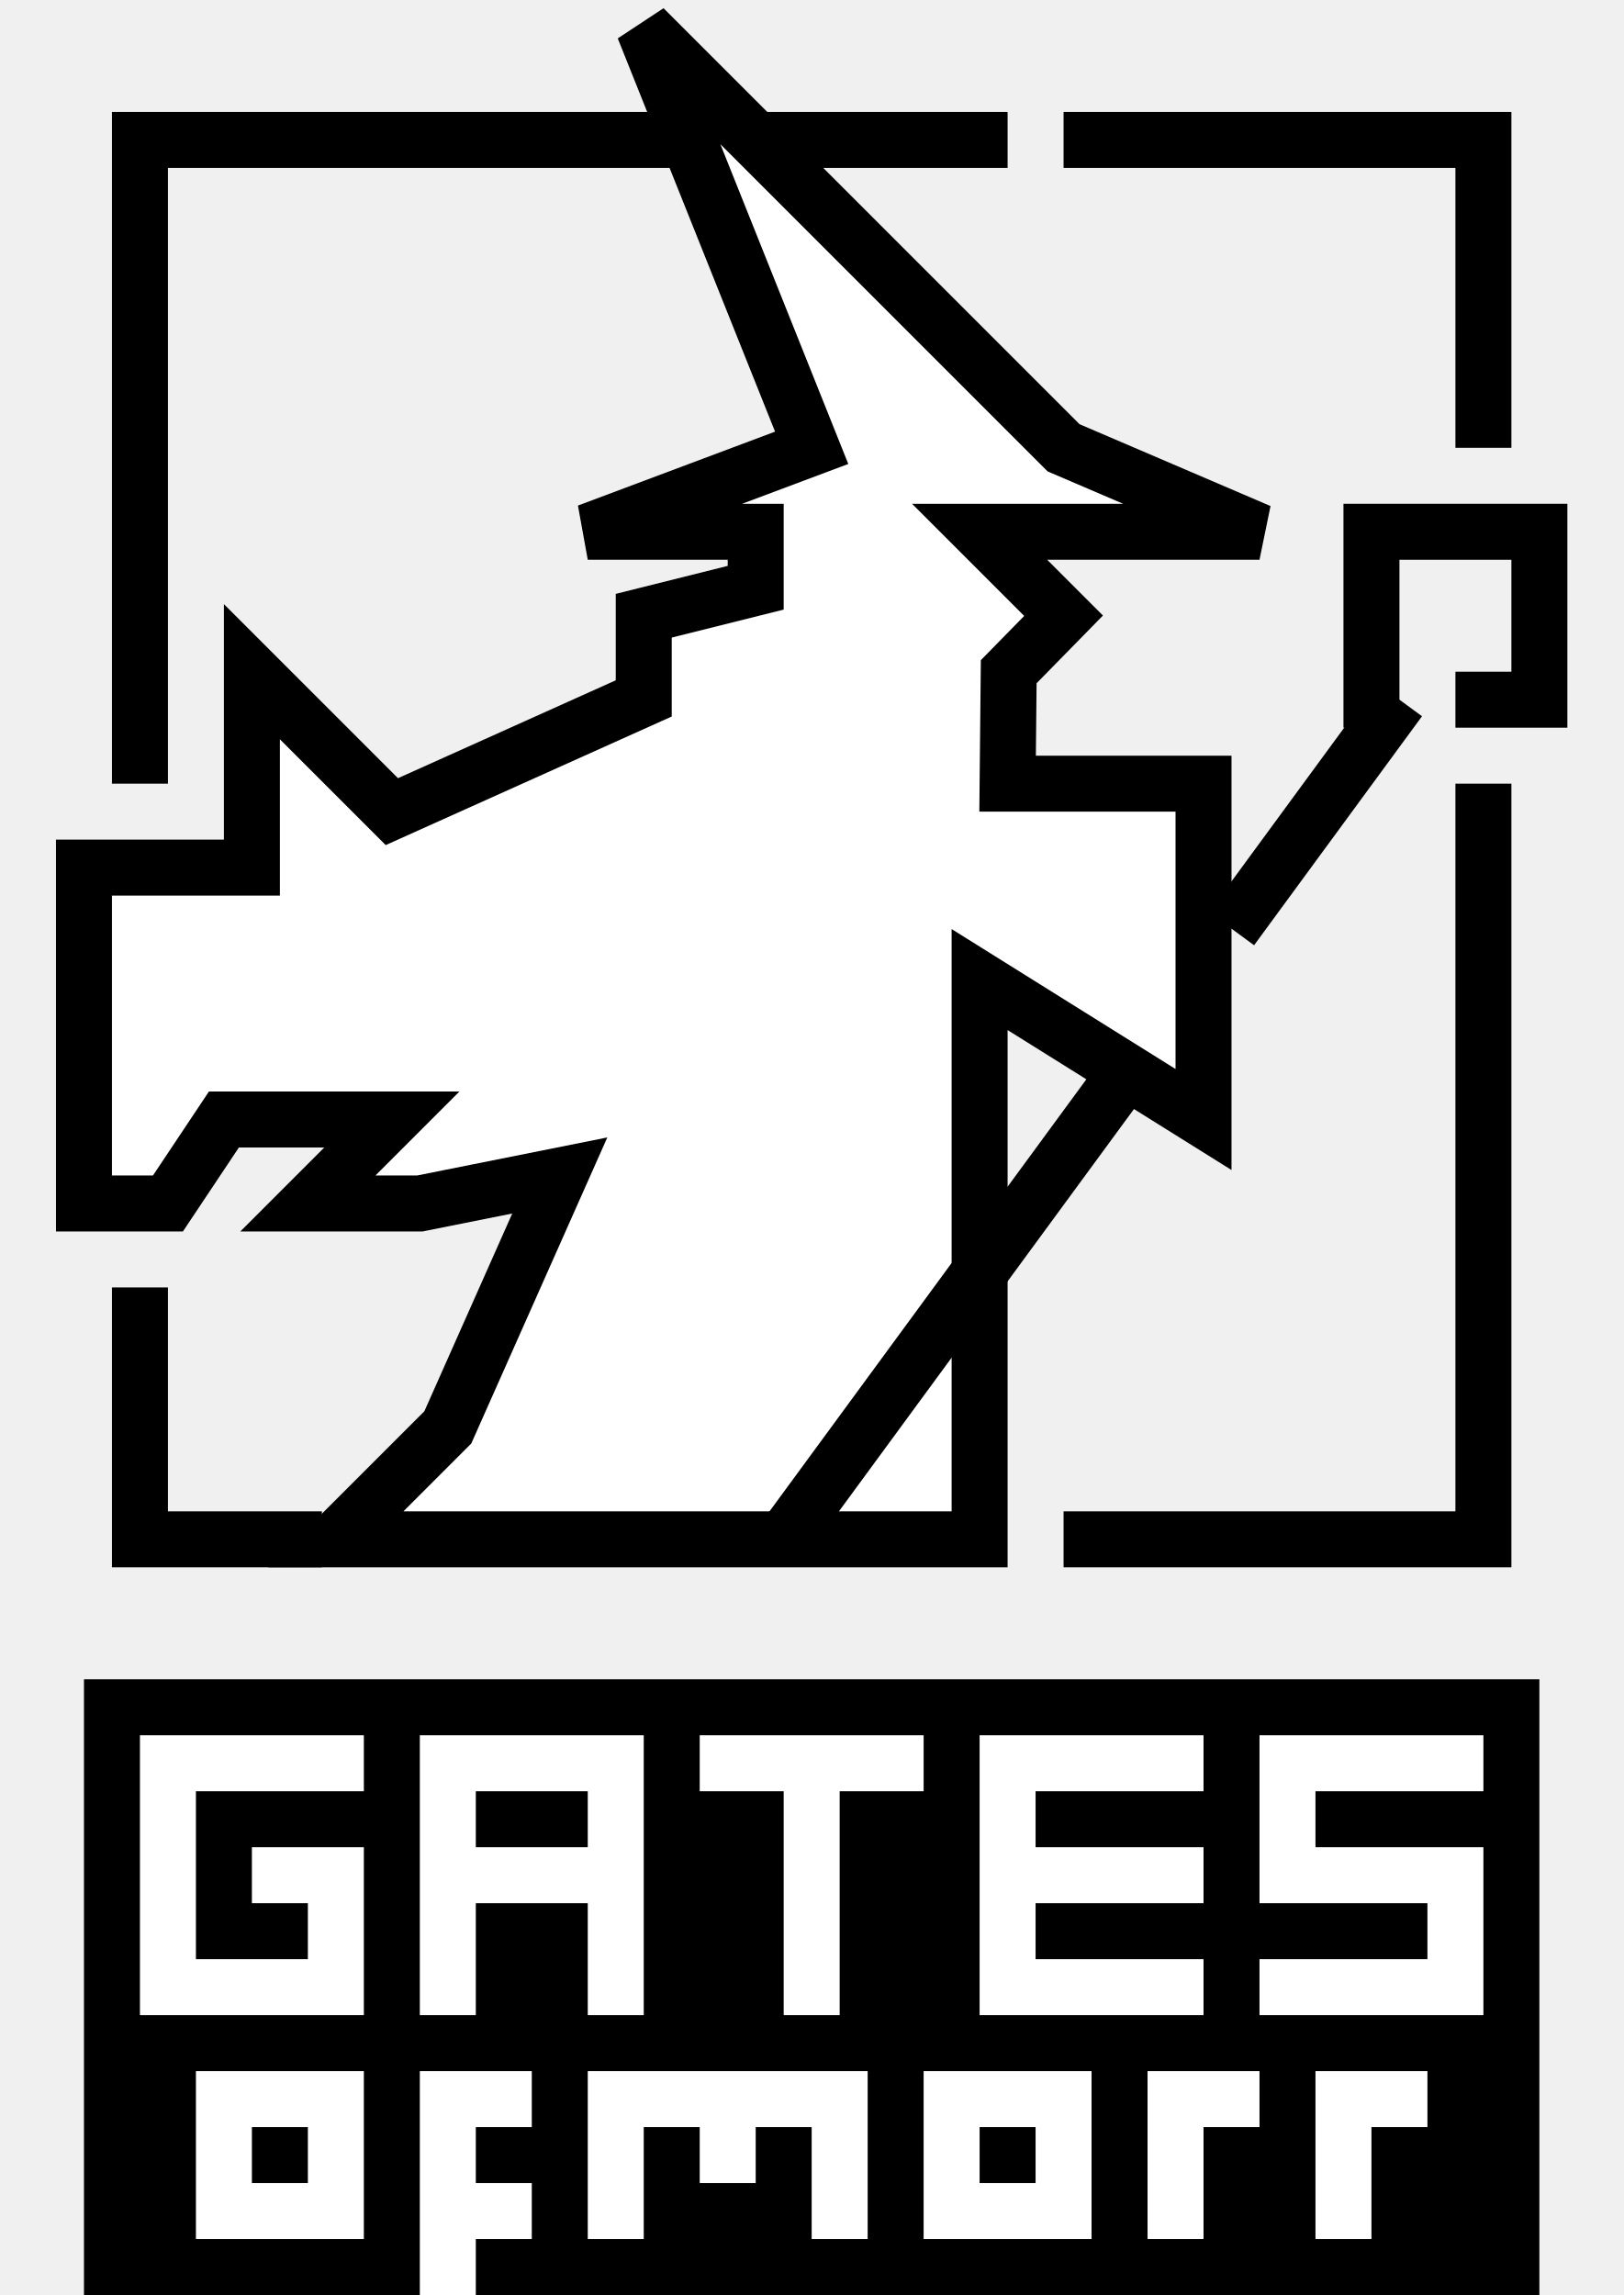
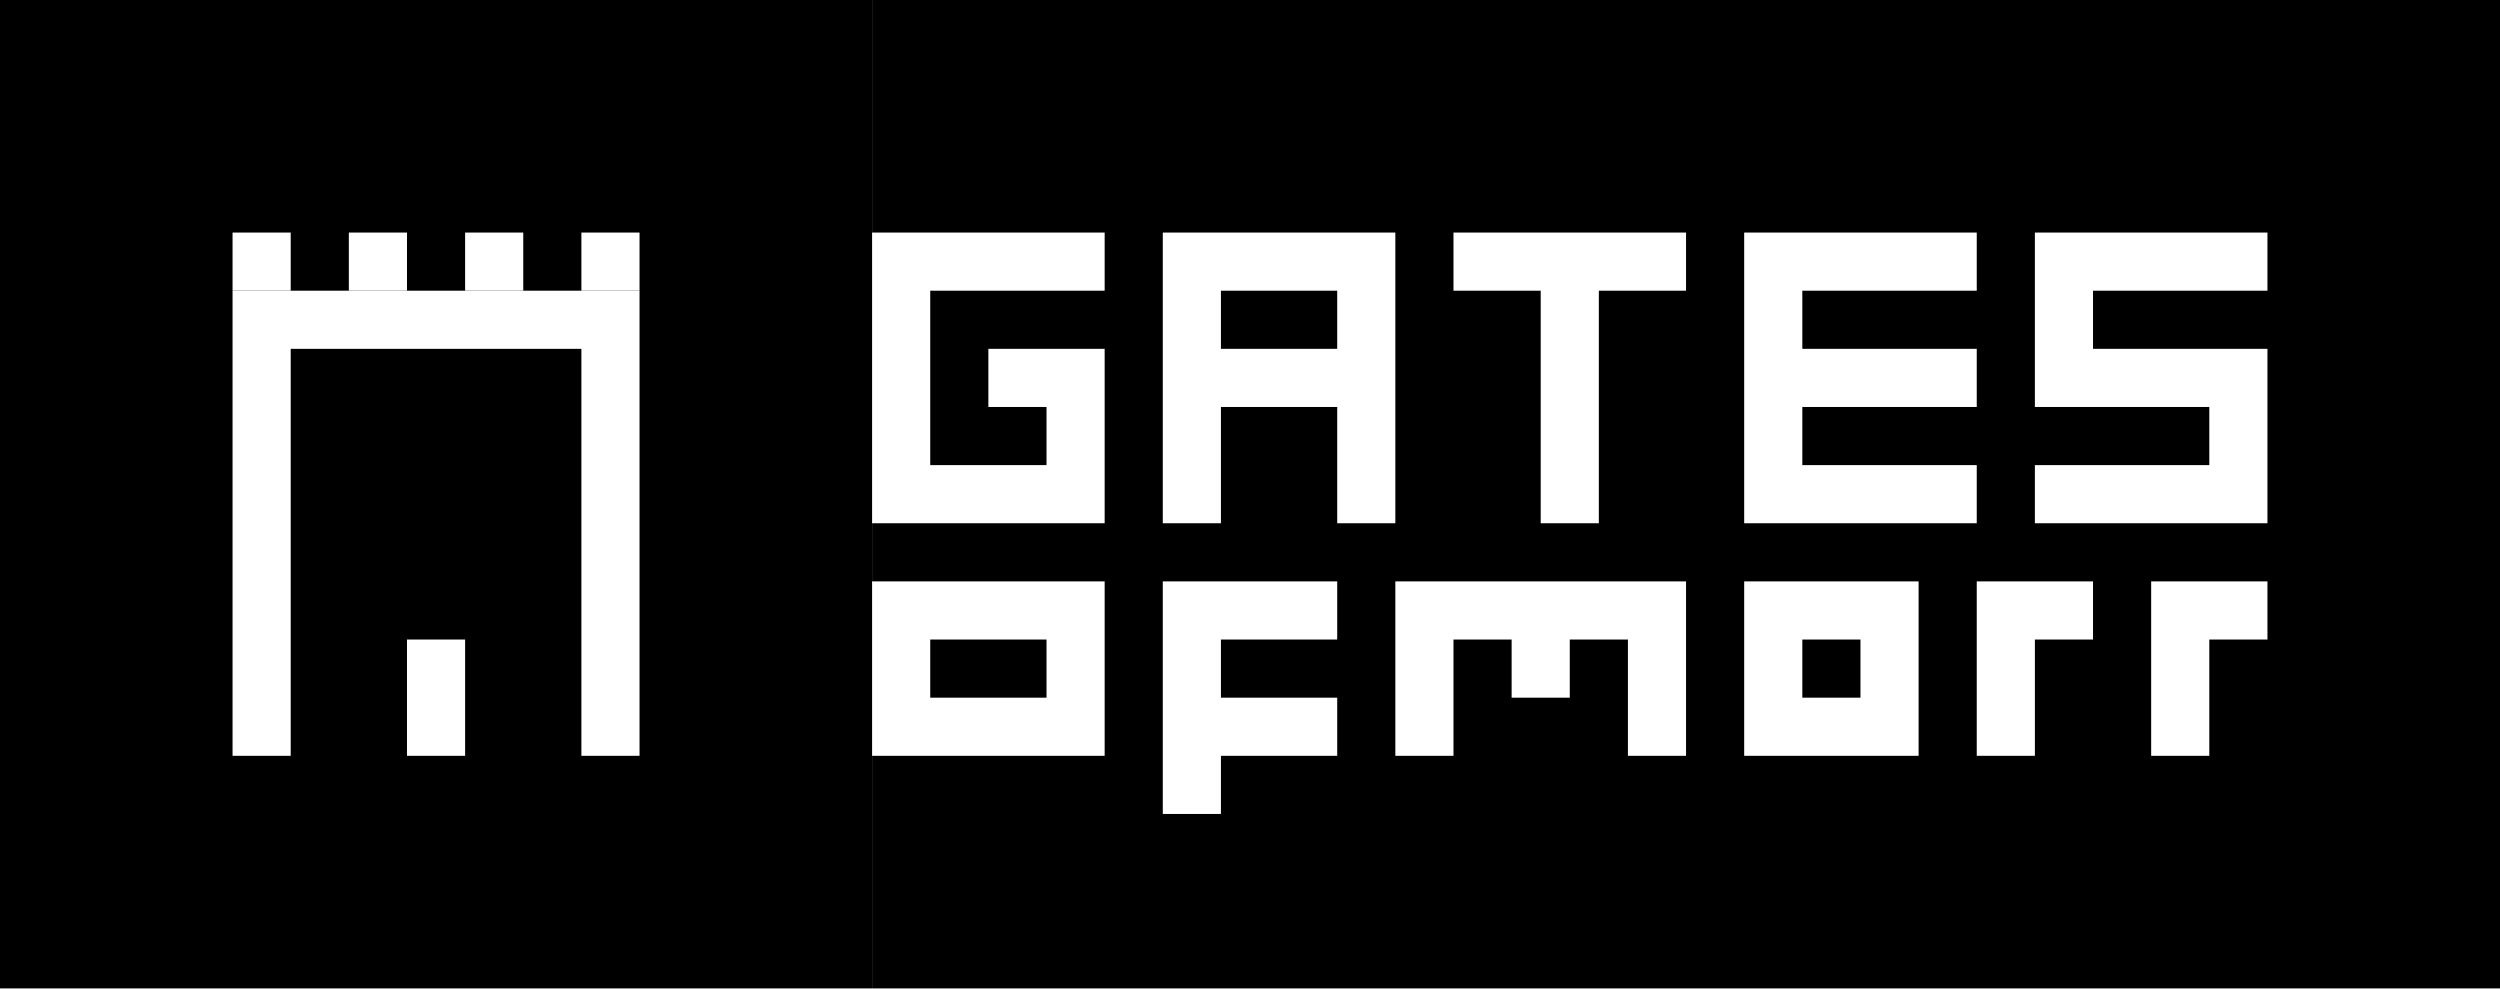
- <svg xmlns="http://www.w3.org/2000/svg" width="58" height="82" viewBox="0 0 58 82" fill="none">
-   <path d="M53 28V55H38M53 16V5H38M5 46V55H11.5M5 28V5H36" stroke="black" stroke-width="2" />
-   <path d="M36 28H43L43 40L35 35V55H12L16 51L20 42L15 43H11L14 40H8L6 43H3V31H9L9 24L14 29L23 24.954V22L27 21V19H21L29 16L23 1L38 16L45 19H35L38 22L36.04 24L36 28Z" fill="white" stroke="black" stroke-width="2" />
-   <path d="M50 25L44 33.182M28 55L40.5 37.955" stroke="black" stroke-width="2" />
-   <path d="M49 26V19H55V25H52" stroke="black" stroke-width="2" />
-   <rect x="3" y="60" width="52" height="22" fill="black" />
-   <path fill-rule="evenodd" clip-rule="evenodd" d="M43 74H41V76V80H43V76H45V74H43Z" fill="white" />
-   <path fill-rule="evenodd" clip-rule="evenodd" d="M15 74H17H19V76H17V78H19V80H17V82H15V80V78V76V74Z" fill="white" />
-   <path fill-rule="evenodd" clip-rule="evenodd" d="M49 74H47V76V80H49V76H51V74H49Z" fill="white" />
-   <path fill-rule="evenodd" clip-rule="evenodd" d="M33 76V78V80H35H37H39V78V76V74H37H35H33V76ZM37 78V76H35V78L37 78Z" fill="white" />
-   <path fill-rule="evenodd" clip-rule="evenodd" d="M7 76V78V80H9H11H13V78V76V74H11H9H7V76ZM11 78V76H9V78L11 78Z" fill="white" />
-   <path fill-rule="evenodd" clip-rule="evenodd" d="M21 76V80H23V76H25V78H27V76H29V80H31V76V74H29H27H25H23H21V76Z" fill="white" />
-   <path fill-rule="evenodd" clip-rule="evenodd" d="M43 62H35V64V66V68V70V72H37H43V70H37V68H43V66H37V64H43V62Z" fill="white" />
-   <path fill-rule="evenodd" clip-rule="evenodd" d="M13 62H7H5V64V70V72H7H11H13V70V68V66H11H9V68H11V70H7V64H13V62Z" fill="white" />
-   <path fill-rule="evenodd" clip-rule="evenodd" d="M21 62H17H15V64V66V68V72H17V68H21V72H23V68V66V64V62H21ZM21 64H17V66H21V64Z" fill="white" />
-   <path fill-rule="evenodd" clip-rule="evenodd" d="M28 62H25V64H28V72H30V64H33V62H30H28Z" fill="white" />
-   <path fill-rule="evenodd" clip-rule="evenodd" d="M47 62H53V64H47V66H51H53V68V70V72H51H45V70H51V68H47H45V66V64V62H47Z" fill="white" />
+ <svg xmlns="http://www.w3.org/2000/svg" width="86" height="34" viewBox="0 0 86 34" fill="none">
+   <rect x="30" width="56" height="34" fill="black" />
+   <path d="M0 0H30V34H0V0Z" fill="black" />
+   <path d="M21 26V11H9V26" stroke="white" stroke-width="2" />
+   <rect x="16" y="8" width="2" height="2" fill="white" />
+   <rect x="20" y="8" width="2" height="2" fill="white" />
+   <rect x="12" y="8" width="2" height="2" fill="white" />
+   <rect x="8" y="8" width="2" height="2" fill="white" />
+   <rect x="14" y="22" width="2" height="4" fill="white" />
+   <path fill-rule="evenodd" clip-rule="evenodd" d="M70 20H68V22V26H70V22H72V20H70Z" fill="white" />
+   <path fill-rule="evenodd" clip-rule="evenodd" d="M40 20H42H46V22H42V24H46V26H42V28H40V26V24V22V20Z" fill="white" />
+   <path fill-rule="evenodd" clip-rule="evenodd" d="M76 20H74V22V26H76V22H78V20H76Z" fill="white" />
+   <path fill-rule="evenodd" clip-rule="evenodd" d="M60 22V24V26H62H64H66V24V22V20H64H62H60V22ZM64 24V22H62V24L64 24Z" fill="white" />
+   <path fill-rule="evenodd" clip-rule="evenodd" d="M30 22V24V26H32H36H38V20H36H32H30V22ZM36 24V22L32 22V24L36 24Z" fill="white" />
+   <path fill-rule="evenodd" clip-rule="evenodd" d="M48 22V26H50V22H52V24H54V22H56V26H58V22V20H56H54H52H50H48V22Z" fill="white" />
+   <path fill-rule="evenodd" clip-rule="evenodd" d="M68 8H60V10V12V14V16V18H62H68V16H62V14H68V12H62V10H68V8Z" fill="white" />
+   <path fill-rule="evenodd" clip-rule="evenodd" d="M38 8H32H30V10V16V18H32H36H38V16V14V12H36H34V14H36V16H32V10H38V8Z" fill="white" />
+   <path fill-rule="evenodd" clip-rule="evenodd" d="M46 8H42H40V10V12V14V18H42V14H46V18H48V14V12V10V8H46ZM46 10H42V12H46V10Z" fill="white" />
+   <path fill-rule="evenodd" clip-rule="evenodd" d="M53 8H50V10H53V18H55V10H58V8H55H53Z" fill="white" />
+   <path fill-rule="evenodd" clip-rule="evenodd" d="M72 8H78V10H72V12H76H78V14V16V18H76H70V16H76V14H72H70V12V10V8H72Z" fill="white" />
</svg>
